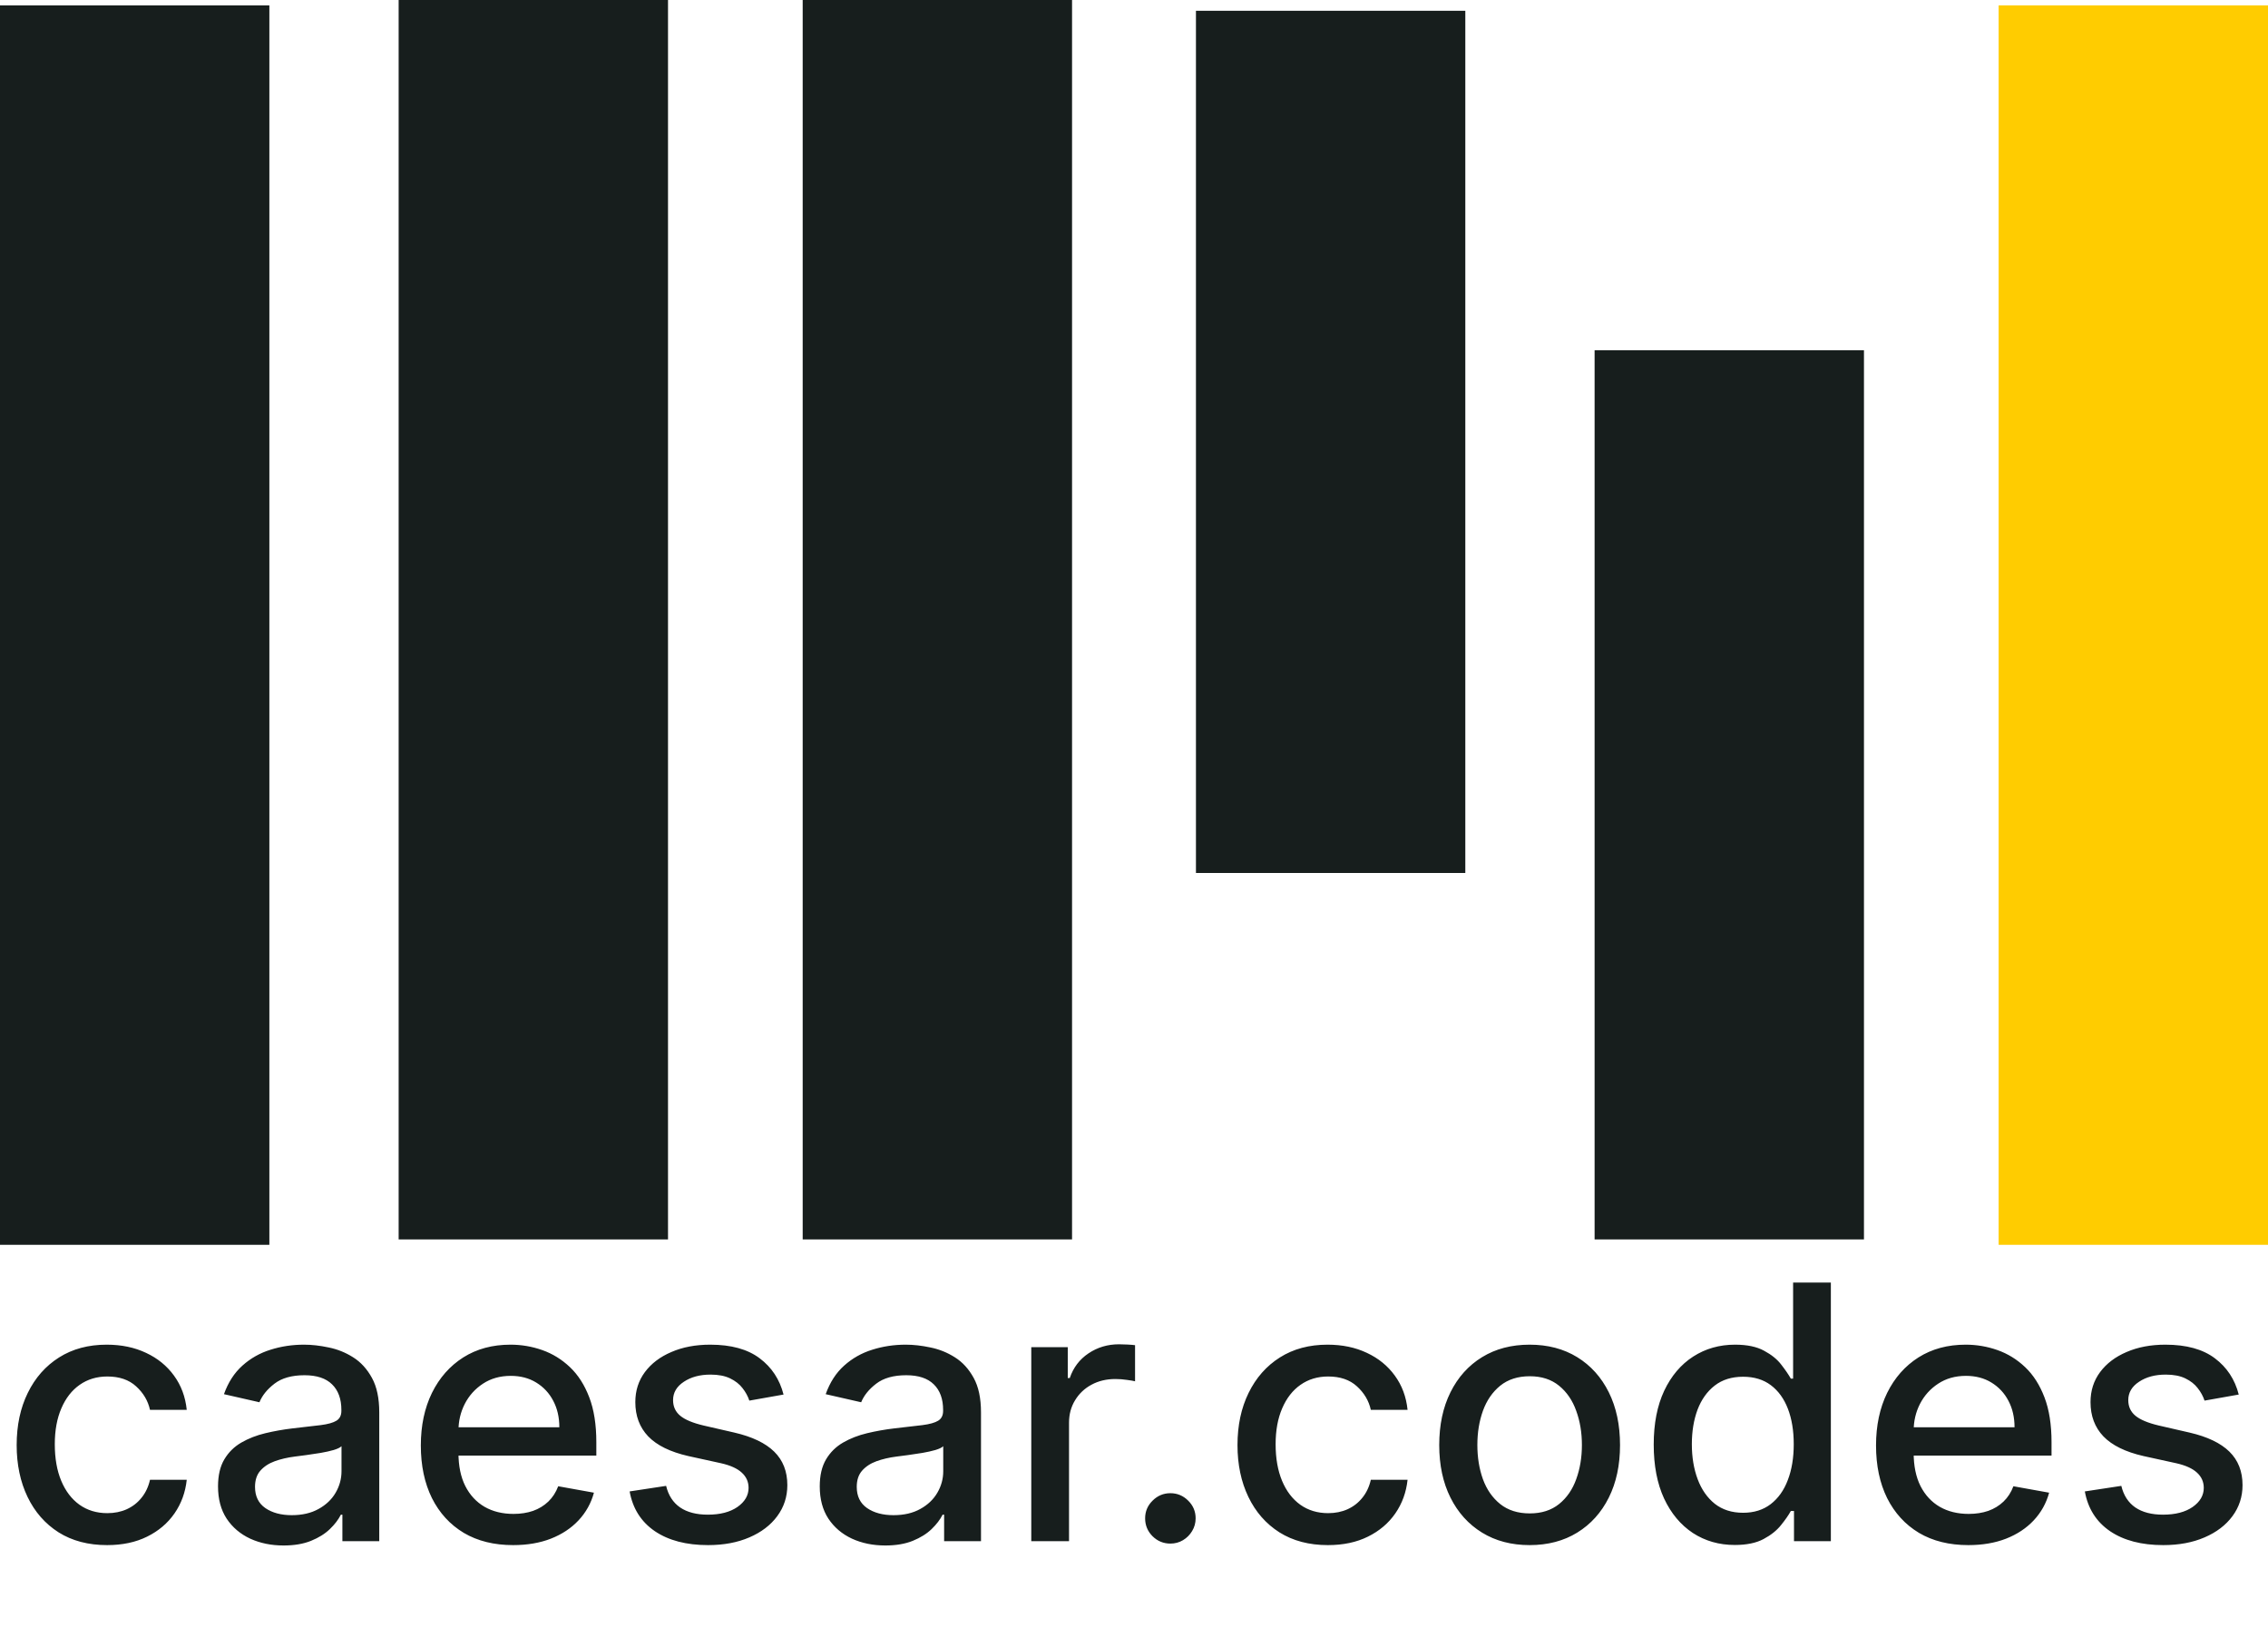
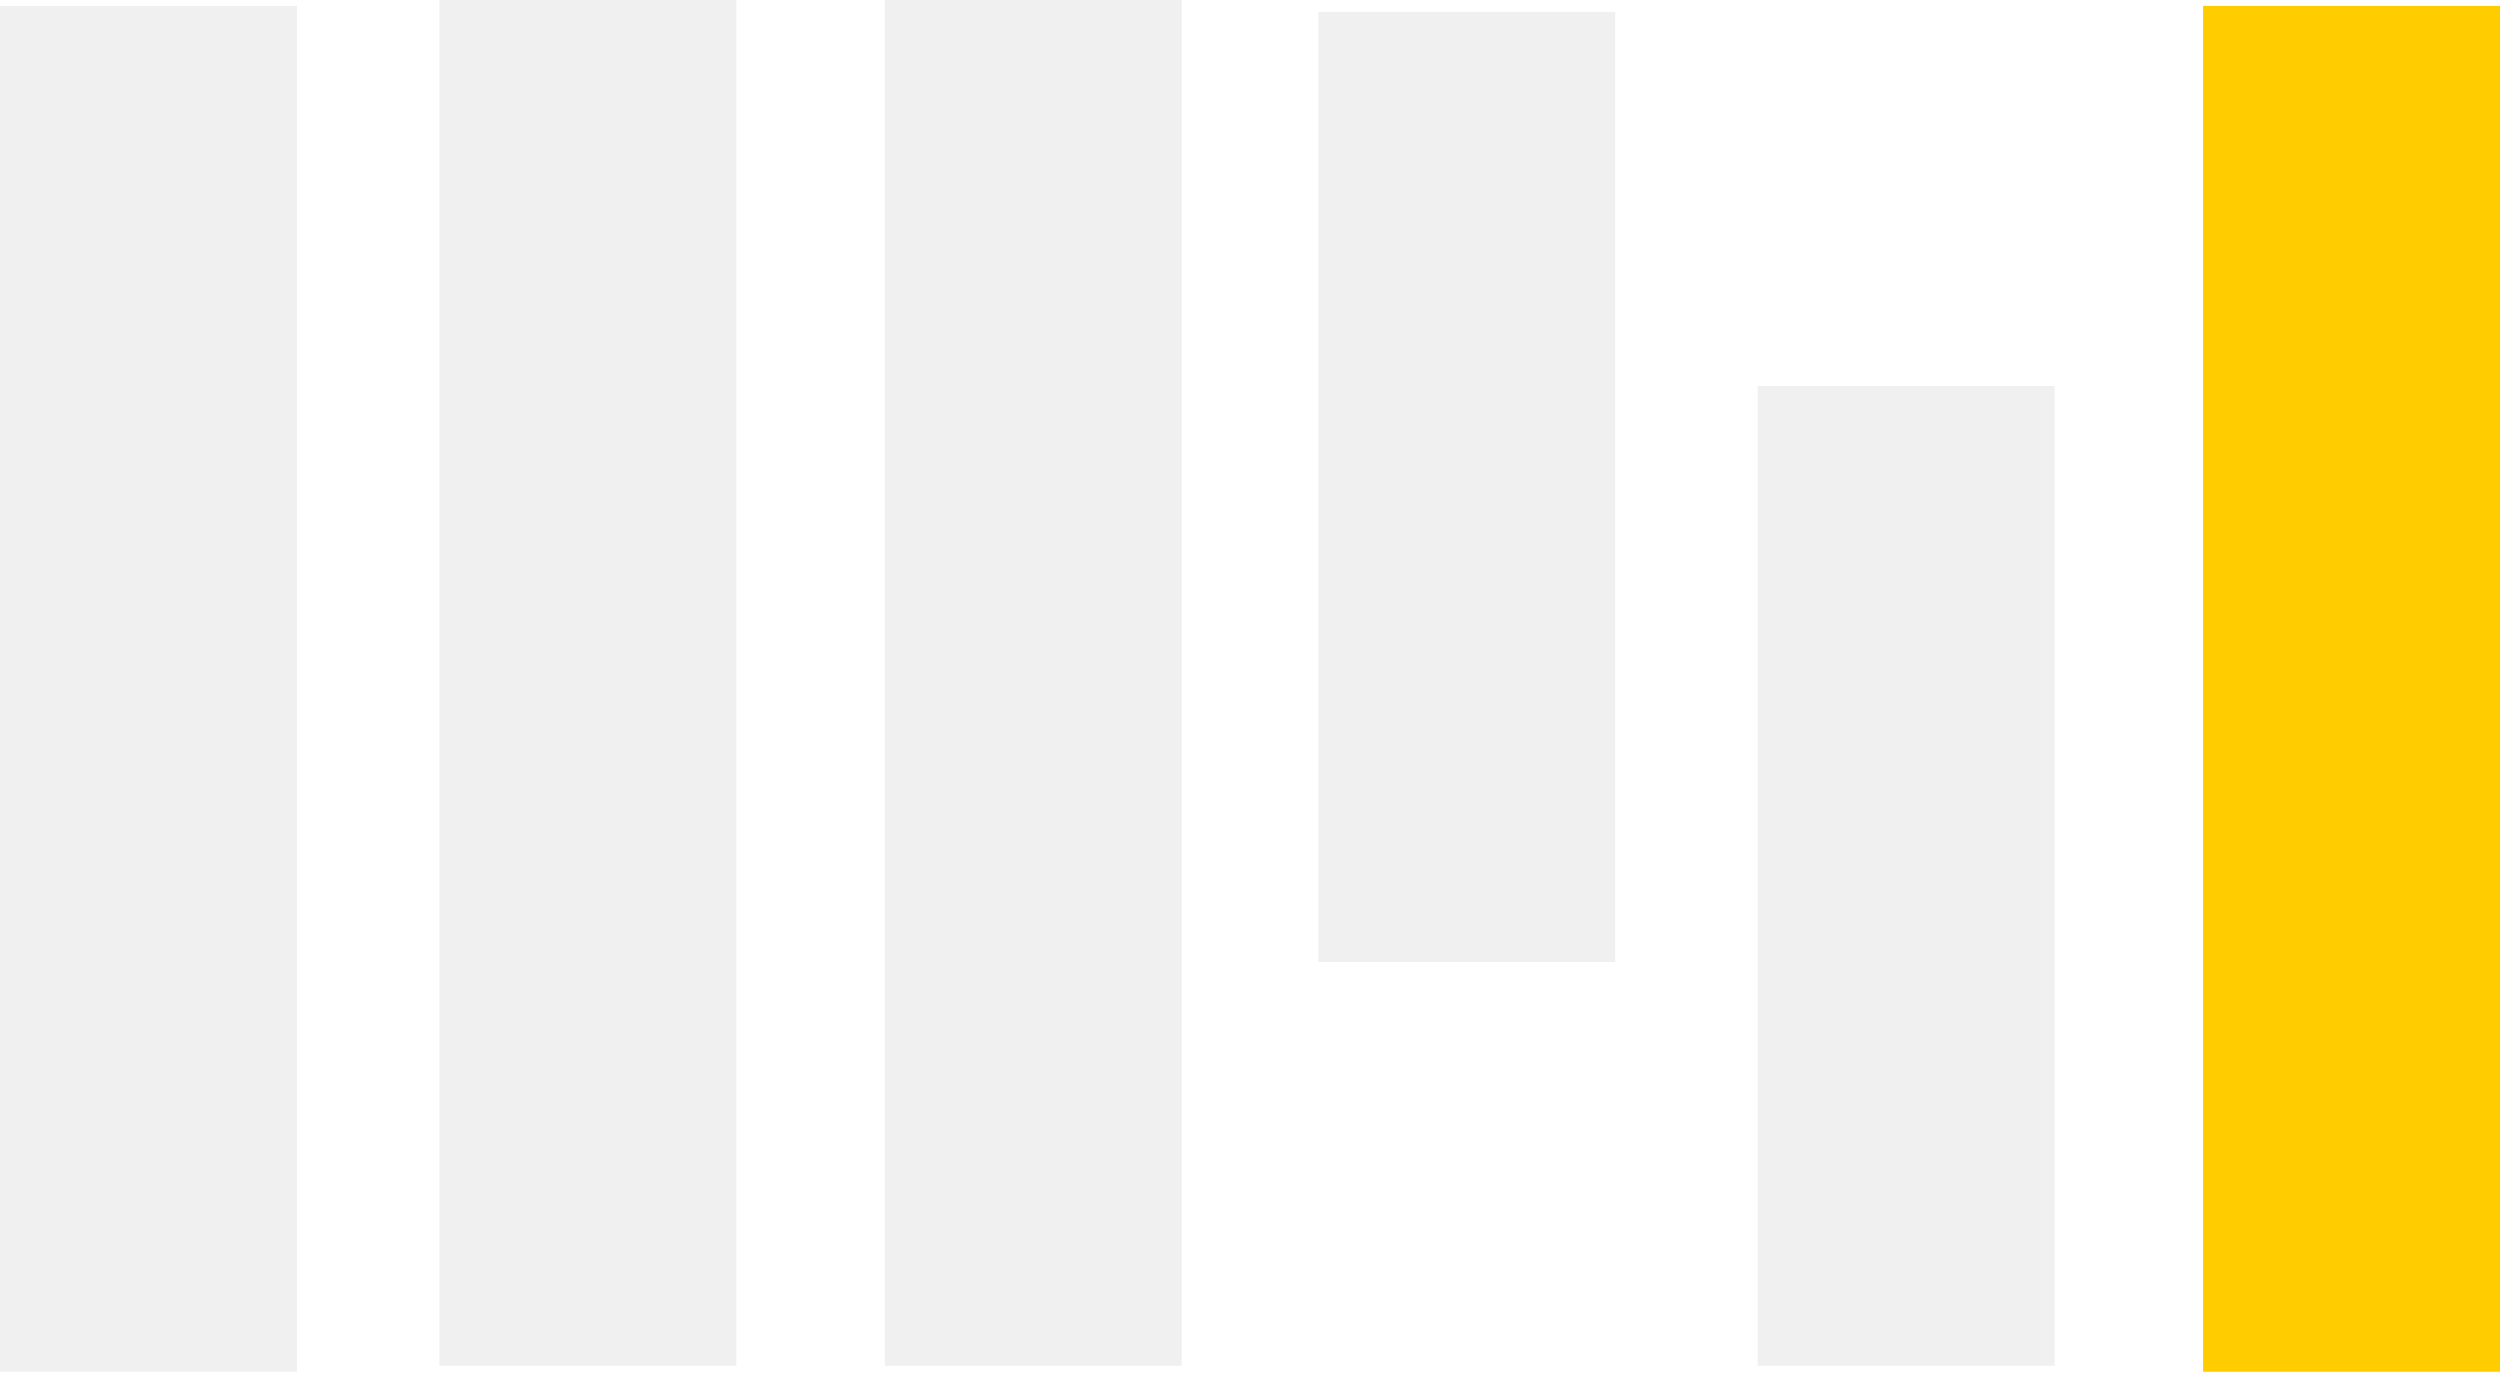
- <svg xmlns="http://www.w3.org/2000/svg" width="421" height="302" viewBox="0 0 421 302" fill="none">
-   <rect y="1" width="50" height="230" fill="#171E1D" />
-   <rect x="74" width="50" height="230" fill="#171E1D" />
-   <rect x="149" width="50" height="230" fill="#171E1D" />
-   <rect x="222" y="2" width="50" height="160" fill="#171E1D" />
-   <rect x="296" y="65" width="50" height="165" fill="#171E1D" />
+ <svg xmlns="http://www.w3.org/2000/svg" width="421" height="232" viewBox="0 0 421 232" fill="none">
+   <rect y="1" width="50" height="230" fill="#f0f0f0" />
+   <rect x="74" width="50" height="230" fill="#f0f0f0" />
+   <rect x="149" width="50" height="230" fill="#f0f0f0" />
+   <rect x="222" y="2" width="50" height="160" fill="#f0f0f0" />
+   <rect x="296" y="65" width="50" height="165" fill="#f0f0f0" />
  <rect x="371" y="1" width="50" height="230" fill="#ffcc00" />
-   <path d="M19.875 286.727C16.391 286.727 13.391 285.938 10.875 284.359C8.375 282.766 6.453 280.57 5.109 277.773C3.766 274.977 3.094 271.773 3.094 268.164C3.094 264.508 3.781 261.281 5.156 258.484C6.531 255.672 8.469 253.477 10.969 251.898C13.469 250.32 16.414 249.531 19.805 249.531C22.539 249.531 24.977 250.039 27.117 251.055C29.258 252.055 30.984 253.461 32.297 255.273C33.625 257.086 34.414 259.203 34.664 261.625H27.844C27.469 259.937 26.609 258.484 25.266 257.266C23.938 256.047 22.156 255.437 19.922 255.437C17.969 255.437 16.258 255.953 14.789 256.984C13.336 258 12.203 259.453 11.391 261.344C10.578 263.219 10.172 265.437 10.172 268C10.172 270.625 10.57 272.891 11.367 274.797C12.164 276.703 13.289 278.18 14.742 279.227C16.211 280.273 17.938 280.797 19.922 280.797C21.25 280.797 22.453 280.555 23.531 280.07C24.625 279.57 25.539 278.859 26.273 277.937C27.023 277.016 27.547 275.906 27.844 274.609H34.664C34.414 276.937 33.656 279.016 32.391 280.844C31.125 282.672 29.43 284.109 27.305 285.156C25.195 286.203 22.719 286.727 19.875 286.727ZM52.635 286.797C50.353 286.797 48.291 286.375 46.447 285.531C44.603 284.672 43.143 283.43 42.065 281.805C41.002 280.18 40.471 278.187 40.471 275.828C40.471 273.797 40.861 272.125 41.643 270.812C42.424 269.5 43.478 268.461 44.807 267.695C46.135 266.93 47.619 266.352 49.26 265.961C50.9 265.57 52.572 265.273 54.275 265.07C56.432 264.82 58.182 264.617 59.525 264.461C60.869 264.289 61.846 264.016 62.455 263.641C63.065 263.266 63.369 262.656 63.369 261.812V261.648C63.369 259.602 62.791 258.016 61.635 256.891C60.494 255.766 58.791 255.203 56.525 255.203C54.166 255.203 52.307 255.727 50.947 256.773C49.603 257.805 48.674 258.953 48.158 260.219L41.572 258.719C42.353 256.531 43.494 254.766 44.994 253.422C46.51 252.062 48.252 251.078 50.221 250.469C52.19 249.844 54.26 249.531 56.432 249.531C57.869 249.531 59.393 249.703 61.002 250.047C62.627 250.375 64.143 250.984 65.549 251.875C66.971 252.766 68.135 254.039 69.041 255.695C69.947 257.336 70.4 259.469 70.4 262.094V286H63.557V281.078H63.275C62.822 281.984 62.143 282.875 61.236 283.75C60.33 284.625 59.166 285.352 57.744 285.93C56.322 286.508 54.619 286.797 52.635 286.797ZM54.158 281.172C56.096 281.172 57.752 280.789 59.127 280.023C60.518 279.258 61.572 278.258 62.291 277.023C63.025 275.773 63.393 274.437 63.393 273.016V268.375C63.143 268.625 62.658 268.859 61.94 269.078C61.236 269.281 60.432 269.461 59.525 269.617C58.619 269.758 57.736 269.891 56.877 270.016C56.018 270.125 55.299 270.219 54.721 270.297C53.361 270.469 52.119 270.758 50.994 271.164C49.885 271.57 48.994 272.156 48.322 272.922C47.666 273.672 47.338 274.672 47.338 275.922C47.338 277.656 47.978 278.969 49.26 279.859C50.541 280.734 52.174 281.172 54.158 281.172ZM95.25 286.727C91.703 286.727 88.648 285.969 86.086 284.453C83.539 282.922 81.57 280.773 80.18 278.008C78.805 275.227 78.117 271.969 78.117 268.234C78.117 264.547 78.805 261.297 80.18 258.484C81.57 255.672 83.508 253.477 85.992 251.898C88.492 250.32 91.414 249.531 94.758 249.531C96.789 249.531 98.758 249.867 100.664 250.539C102.57 251.211 104.281 252.266 105.797 253.703C107.313 255.141 108.508 257.008 109.383 259.305C110.258 261.586 110.695 264.359 110.695 267.625V270.109H82.078V264.859H103.828C103.828 263.016 103.453 261.383 102.703 259.961C101.953 258.523 100.898 257.391 99.539 256.562C98.195 255.734 96.617 255.32 94.805 255.32C92.836 255.32 91.117 255.805 89.648 256.773C88.195 257.727 87.07 258.977 86.273 260.523C85.492 262.055 85.102 263.719 85.102 265.516V269.617C85.102 272.023 85.523 274.07 86.367 275.758C87.227 277.445 88.422 278.734 89.953 279.625C91.484 280.5 93.273 280.937 95.32 280.937C96.648 280.937 97.859 280.75 98.953 280.375C100.047 279.984 100.992 279.406 101.789 278.641C102.586 277.875 103.195 276.93 103.617 275.805L110.25 277C109.719 278.953 108.766 280.664 107.391 282.133C106.031 283.586 104.32 284.719 102.258 285.531C100.211 286.328 97.875 286.727 95.25 286.727ZM145.447 258.789L139.096 259.914C138.83 259.102 138.408 258.328 137.83 257.594C137.268 256.859 136.502 256.258 135.533 255.789C134.564 255.32 133.354 255.086 131.9 255.086C129.916 255.086 128.26 255.531 126.932 256.422C125.604 257.297 124.939 258.43 124.939 259.82C124.939 261.023 125.385 261.992 126.275 262.727C127.166 263.461 128.604 264.062 130.588 264.531L136.307 265.844C139.619 266.609 142.088 267.789 143.713 269.383C145.338 270.977 146.15 273.047 146.15 275.594C146.15 277.75 145.525 279.672 144.275 281.359C143.041 283.031 141.314 284.344 139.096 285.297C136.893 286.25 134.338 286.727 131.432 286.727C127.4 286.727 124.111 285.867 121.564 284.148C119.018 282.414 117.455 279.953 116.877 276.766L123.65 275.734C124.072 277.5 124.939 278.836 126.252 279.742C127.564 280.633 129.275 281.078 131.385 281.078C133.682 281.078 135.518 280.602 136.893 279.648C138.268 278.68 138.955 277.5 138.955 276.109C138.955 274.984 138.533 274.039 137.689 273.273C136.861 272.508 135.588 271.93 133.869 271.539L127.775 270.203C124.416 269.438 121.932 268.219 120.322 266.547C118.729 264.875 117.932 262.758 117.932 260.195C117.932 258.07 118.525 256.211 119.713 254.617C120.9 253.023 122.541 251.781 124.635 250.891C126.729 249.984 129.127 249.531 131.83 249.531C135.721 249.531 138.783 250.375 141.018 252.062C143.252 253.734 144.729 255.977 145.447 258.789ZM164.332 286.797C162.051 286.797 159.988 286.375 158.145 285.531C156.301 284.672 154.84 283.43 153.762 281.805C152.699 280.18 152.168 278.187 152.168 275.828C152.168 273.797 152.559 272.125 153.34 270.812C154.121 269.5 155.176 268.461 156.504 267.695C157.832 266.93 159.316 266.352 160.957 265.961C162.598 265.57 164.27 265.273 165.973 265.07C168.129 264.82 169.879 264.617 171.223 264.461C172.566 264.289 173.543 264.016 174.152 263.641C174.762 263.266 175.066 262.656 175.066 261.812V261.648C175.066 259.602 174.488 258.016 173.332 256.891C172.191 255.766 170.488 255.203 168.223 255.203C165.863 255.203 164.004 255.727 162.645 256.773C161.301 257.805 160.371 258.953 159.855 260.219L153.27 258.719C154.051 256.531 155.191 254.766 156.691 253.422C158.207 252.062 159.949 251.078 161.918 250.469C163.887 249.844 165.957 249.531 168.129 249.531C169.566 249.531 171.09 249.703 172.699 250.047C174.324 250.375 175.84 250.984 177.246 251.875C178.668 252.766 179.832 254.039 180.738 255.695C181.645 257.336 182.098 259.469 182.098 262.094V286H175.254V281.078H174.973C174.52 281.984 173.84 282.875 172.934 283.75C172.027 284.625 170.863 285.352 169.441 285.93C168.02 286.508 166.316 286.797 164.332 286.797ZM165.855 281.172C167.793 281.172 169.449 280.789 170.824 280.023C172.215 279.258 173.27 278.258 173.988 277.023C174.723 275.773 175.09 274.437 175.09 273.016V268.375C174.84 268.625 174.355 268.859 173.637 269.078C172.934 269.281 172.129 269.461 171.223 269.617C170.316 269.758 169.434 269.891 168.574 270.016C167.715 270.125 166.996 270.219 166.418 270.297C165.059 270.469 163.816 270.758 162.691 271.164C161.582 271.57 160.691 272.156 160.02 272.922C159.363 273.672 159.035 274.672 159.035 275.922C159.035 277.656 159.676 278.969 160.957 279.859C162.238 280.734 163.871 281.172 165.855 281.172ZM191.432 286V250H198.205V255.719H198.58C199.236 253.781 200.393 252.258 202.049 251.148C203.721 250.023 205.611 249.461 207.721 249.461C208.158 249.461 208.674 249.477 209.268 249.508C209.877 249.539 210.354 249.578 210.697 249.625V256.328C210.416 256.25 209.916 256.164 209.197 256.07C208.479 255.961 207.76 255.906 207.041 255.906C205.385 255.906 203.908 256.258 202.611 256.961C201.33 257.648 200.314 258.609 199.564 259.844C198.814 261.062 198.439 262.453 198.439 264.016V286H191.432ZM217.254 286.445C215.973 286.445 214.871 285.992 213.949 285.086C213.027 284.164 212.566 283.055 212.566 281.758C212.566 280.477 213.027 279.383 213.949 278.477C214.871 277.555 215.973 277.094 217.254 277.094C218.535 277.094 219.637 277.555 220.559 278.477C221.48 279.383 221.941 280.477 221.941 281.758C221.941 282.617 221.723 283.406 221.285 284.125C220.863 284.828 220.301 285.391 219.598 285.812C218.895 286.234 218.113 286.445 217.254 286.445ZM246.492 286.727C243.008 286.727 240.008 285.938 237.492 284.359C234.992 282.766 233.07 280.57 231.727 277.773C230.383 274.977 229.711 271.773 229.711 268.164C229.711 264.508 230.398 261.281 231.773 258.484C233.148 255.672 235.086 253.477 237.586 251.898C240.086 250.32 243.031 249.531 246.422 249.531C249.156 249.531 251.594 250.039 253.734 251.055C255.875 252.055 257.602 253.461 258.914 255.273C260.242 257.086 261.031 259.203 261.281 261.625H254.461C254.086 259.937 253.227 258.484 251.883 257.266C250.555 256.047 248.773 255.437 246.539 255.437C244.586 255.437 242.875 255.953 241.406 256.984C239.953 258 238.82 259.453 238.008 261.344C237.195 263.219 236.789 265.437 236.789 268C236.789 270.625 237.188 272.891 237.984 274.797C238.781 276.703 239.906 278.18 241.359 279.227C242.828 280.273 244.555 280.797 246.539 280.797C247.867 280.797 249.07 280.555 250.148 280.07C251.242 279.57 252.156 278.859 252.891 277.937C253.641 277.016 254.164 275.906 254.461 274.609H261.281C261.031 276.937 260.273 279.016 259.008 280.844C257.742 282.672 256.047 284.109 253.922 285.156C251.813 286.203 249.336 286.727 246.492 286.727ZM283.939 286.727C280.564 286.727 277.619 285.953 275.104 284.406C272.588 282.859 270.635 280.695 269.244 277.914C267.854 275.133 267.158 271.883 267.158 268.164C267.158 264.43 267.854 261.164 269.244 258.367C270.635 255.57 272.588 253.398 275.104 251.852C277.619 250.305 280.564 249.531 283.939 249.531C287.314 249.531 290.26 250.305 292.775 251.852C295.291 253.398 297.244 255.57 298.635 258.367C300.025 261.164 300.721 264.43 300.721 268.164C300.721 271.883 300.025 275.133 298.635 277.914C297.244 280.695 295.291 282.859 292.775 284.406C290.26 285.953 287.314 286.727 283.939 286.727ZM283.963 280.844C286.15 280.844 287.963 280.266 289.4 279.109C290.838 277.953 291.9 276.414 292.588 274.492C293.291 272.57 293.643 270.453 293.643 268.141C293.643 265.844 293.291 263.734 292.588 261.812C291.9 259.875 290.838 258.32 289.4 257.148C287.963 255.977 286.15 255.391 283.963 255.391C281.76 255.391 279.932 255.977 278.479 257.148C277.041 258.32 275.971 259.875 275.268 261.812C274.58 263.734 274.236 265.844 274.236 268.141C274.236 270.453 274.58 272.57 275.268 274.492C275.971 276.414 277.041 277.953 278.479 279.109C279.932 280.266 281.76 280.844 283.963 280.844ZM322.02 286.703C319.113 286.703 316.52 285.961 314.238 284.477C311.973 282.977 310.191 280.844 308.895 278.078C307.613 275.297 306.973 271.961 306.973 268.07C306.973 264.18 307.621 260.852 308.918 258.086C310.23 255.32 312.027 253.203 314.309 251.734C316.59 250.266 319.176 249.531 322.066 249.531C324.301 249.531 326.098 249.906 327.457 250.656C328.832 251.391 329.895 252.25 330.645 253.234C331.41 254.219 332.004 255.086 332.426 255.836H332.848V238H339.855V286H333.012V280.398H332.426C332.004 281.164 331.395 282.039 330.598 283.023C329.816 284.008 328.738 284.867 327.363 285.602C325.988 286.336 324.207 286.703 322.02 286.703ZM323.566 280.727C325.582 280.727 327.285 280.195 328.676 279.133C330.082 278.055 331.145 276.562 331.863 274.656C332.598 272.75 332.965 270.531 332.965 268C332.965 265.5 332.605 263.312 331.887 261.437C331.168 259.562 330.113 258.102 328.723 257.055C327.332 256.008 325.613 255.484 323.566 255.484C321.457 255.484 319.699 256.031 318.293 257.125C316.887 258.219 315.824 259.711 315.105 261.602C314.402 263.492 314.051 265.625 314.051 268C314.051 270.406 314.41 272.57 315.129 274.492C315.848 276.414 316.91 277.937 318.316 279.062C319.738 280.172 321.488 280.727 323.566 280.727ZM365.373 286.727C361.826 286.727 358.771 285.969 356.209 284.453C353.662 282.922 351.693 280.773 350.303 278.008C348.928 275.227 348.24 271.969 348.24 268.234C348.24 264.547 348.928 261.297 350.303 258.484C351.693 255.672 353.631 253.477 356.115 251.898C358.615 250.32 361.537 249.531 364.881 249.531C366.912 249.531 368.881 249.867 370.787 250.539C372.693 251.211 374.404 252.266 375.92 253.703C377.436 255.141 378.631 257.008 379.506 259.305C380.381 261.586 380.818 264.359 380.818 267.625V270.109H352.201V264.859H373.951C373.951 263.016 373.576 261.383 372.826 259.961C372.076 258.523 371.021 257.391 369.662 256.562C368.318 255.734 366.74 255.32 364.928 255.32C362.959 255.32 361.24 255.805 359.771 256.773C358.318 257.727 357.193 258.977 356.396 260.523C355.615 262.055 355.225 263.719 355.225 265.516V269.617C355.225 272.023 355.646 274.07 356.49 275.758C357.35 277.445 358.545 278.734 360.076 279.625C361.607 280.5 363.396 280.937 365.443 280.937C366.771 280.937 367.982 280.75 369.076 280.375C370.17 279.984 371.115 279.406 371.912 278.641C372.709 277.875 373.318 276.93 373.74 275.805L380.373 277C379.842 278.953 378.889 280.664 377.514 282.133C376.154 283.586 374.443 284.719 372.381 285.531C370.334 286.328 367.998 286.727 365.373 286.727ZM415.57 258.789L409.219 259.914C408.953 259.102 408.531 258.328 407.953 257.594C407.391 256.859 406.625 256.258 405.656 255.789C404.688 255.32 403.477 255.086 402.023 255.086C400.039 255.086 398.383 255.531 397.055 256.422C395.727 257.297 395.062 258.43 395.062 259.82C395.062 261.023 395.508 261.992 396.398 262.727C397.289 263.461 398.727 264.062 400.711 264.531L406.43 265.844C409.742 266.609 412.211 267.789 413.836 269.383C415.461 270.977 416.273 273.047 416.273 275.594C416.273 277.75 415.648 279.672 414.398 281.359C413.164 283.031 411.438 284.344 409.219 285.297C407.016 286.25 404.461 286.727 401.555 286.727C397.523 286.727 394.234 285.867 391.688 284.148C389.141 282.414 387.578 279.953 387 276.766L393.773 275.734C394.195 277.5 395.063 278.836 396.375 279.742C397.688 280.633 399.398 281.078 401.508 281.078C403.805 281.078 405.641 280.602 407.016 279.648C408.391 278.68 409.078 277.5 409.078 276.109C409.078 274.984 408.656 274.039 407.813 273.273C406.984 272.508 405.711 271.93 403.992 271.539L397.898 270.203C394.539 269.438 392.055 268.219 390.445 266.547C388.852 264.875 388.055 262.758 388.055 260.195C388.055 258.07 388.648 256.211 389.836 254.617C391.023 253.023 392.664 251.781 394.758 250.891C396.852 249.984 399.25 249.531 401.953 249.531C405.844 249.531 408.906 250.375 411.141 252.062C413.375 253.734 414.852 255.977 415.57 258.789Z" fill="#171E1D" />
</svg>
